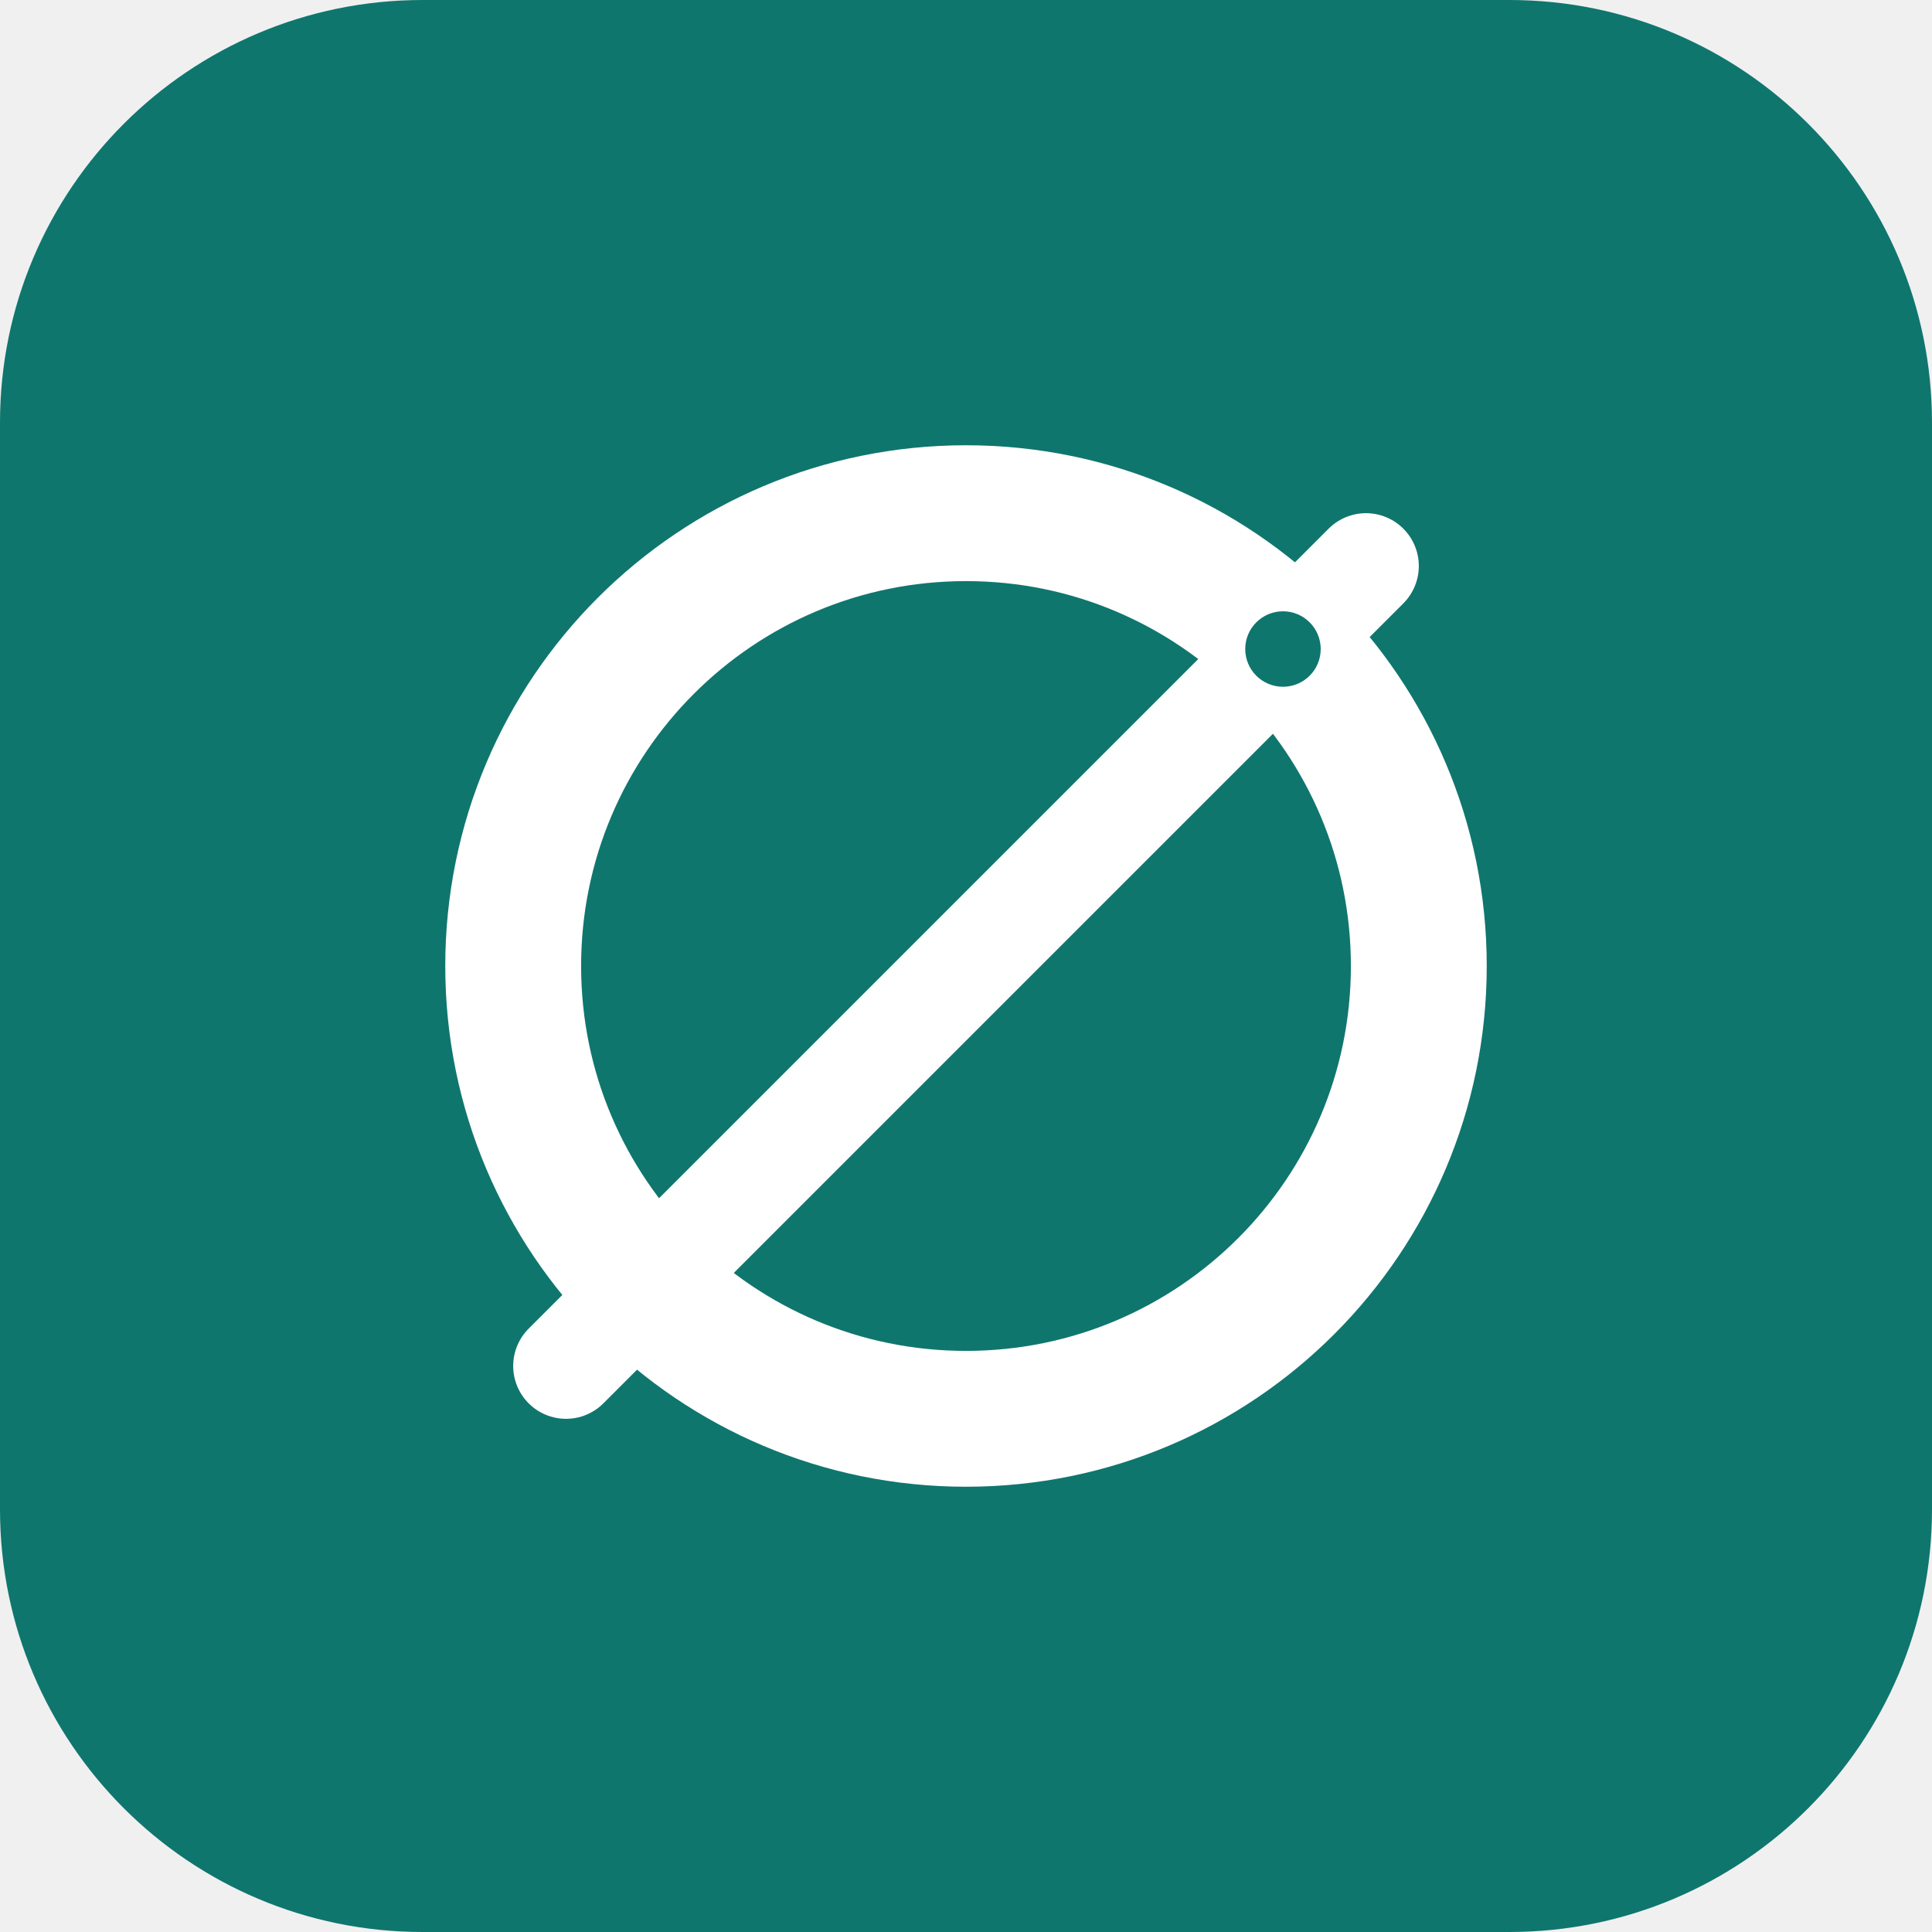
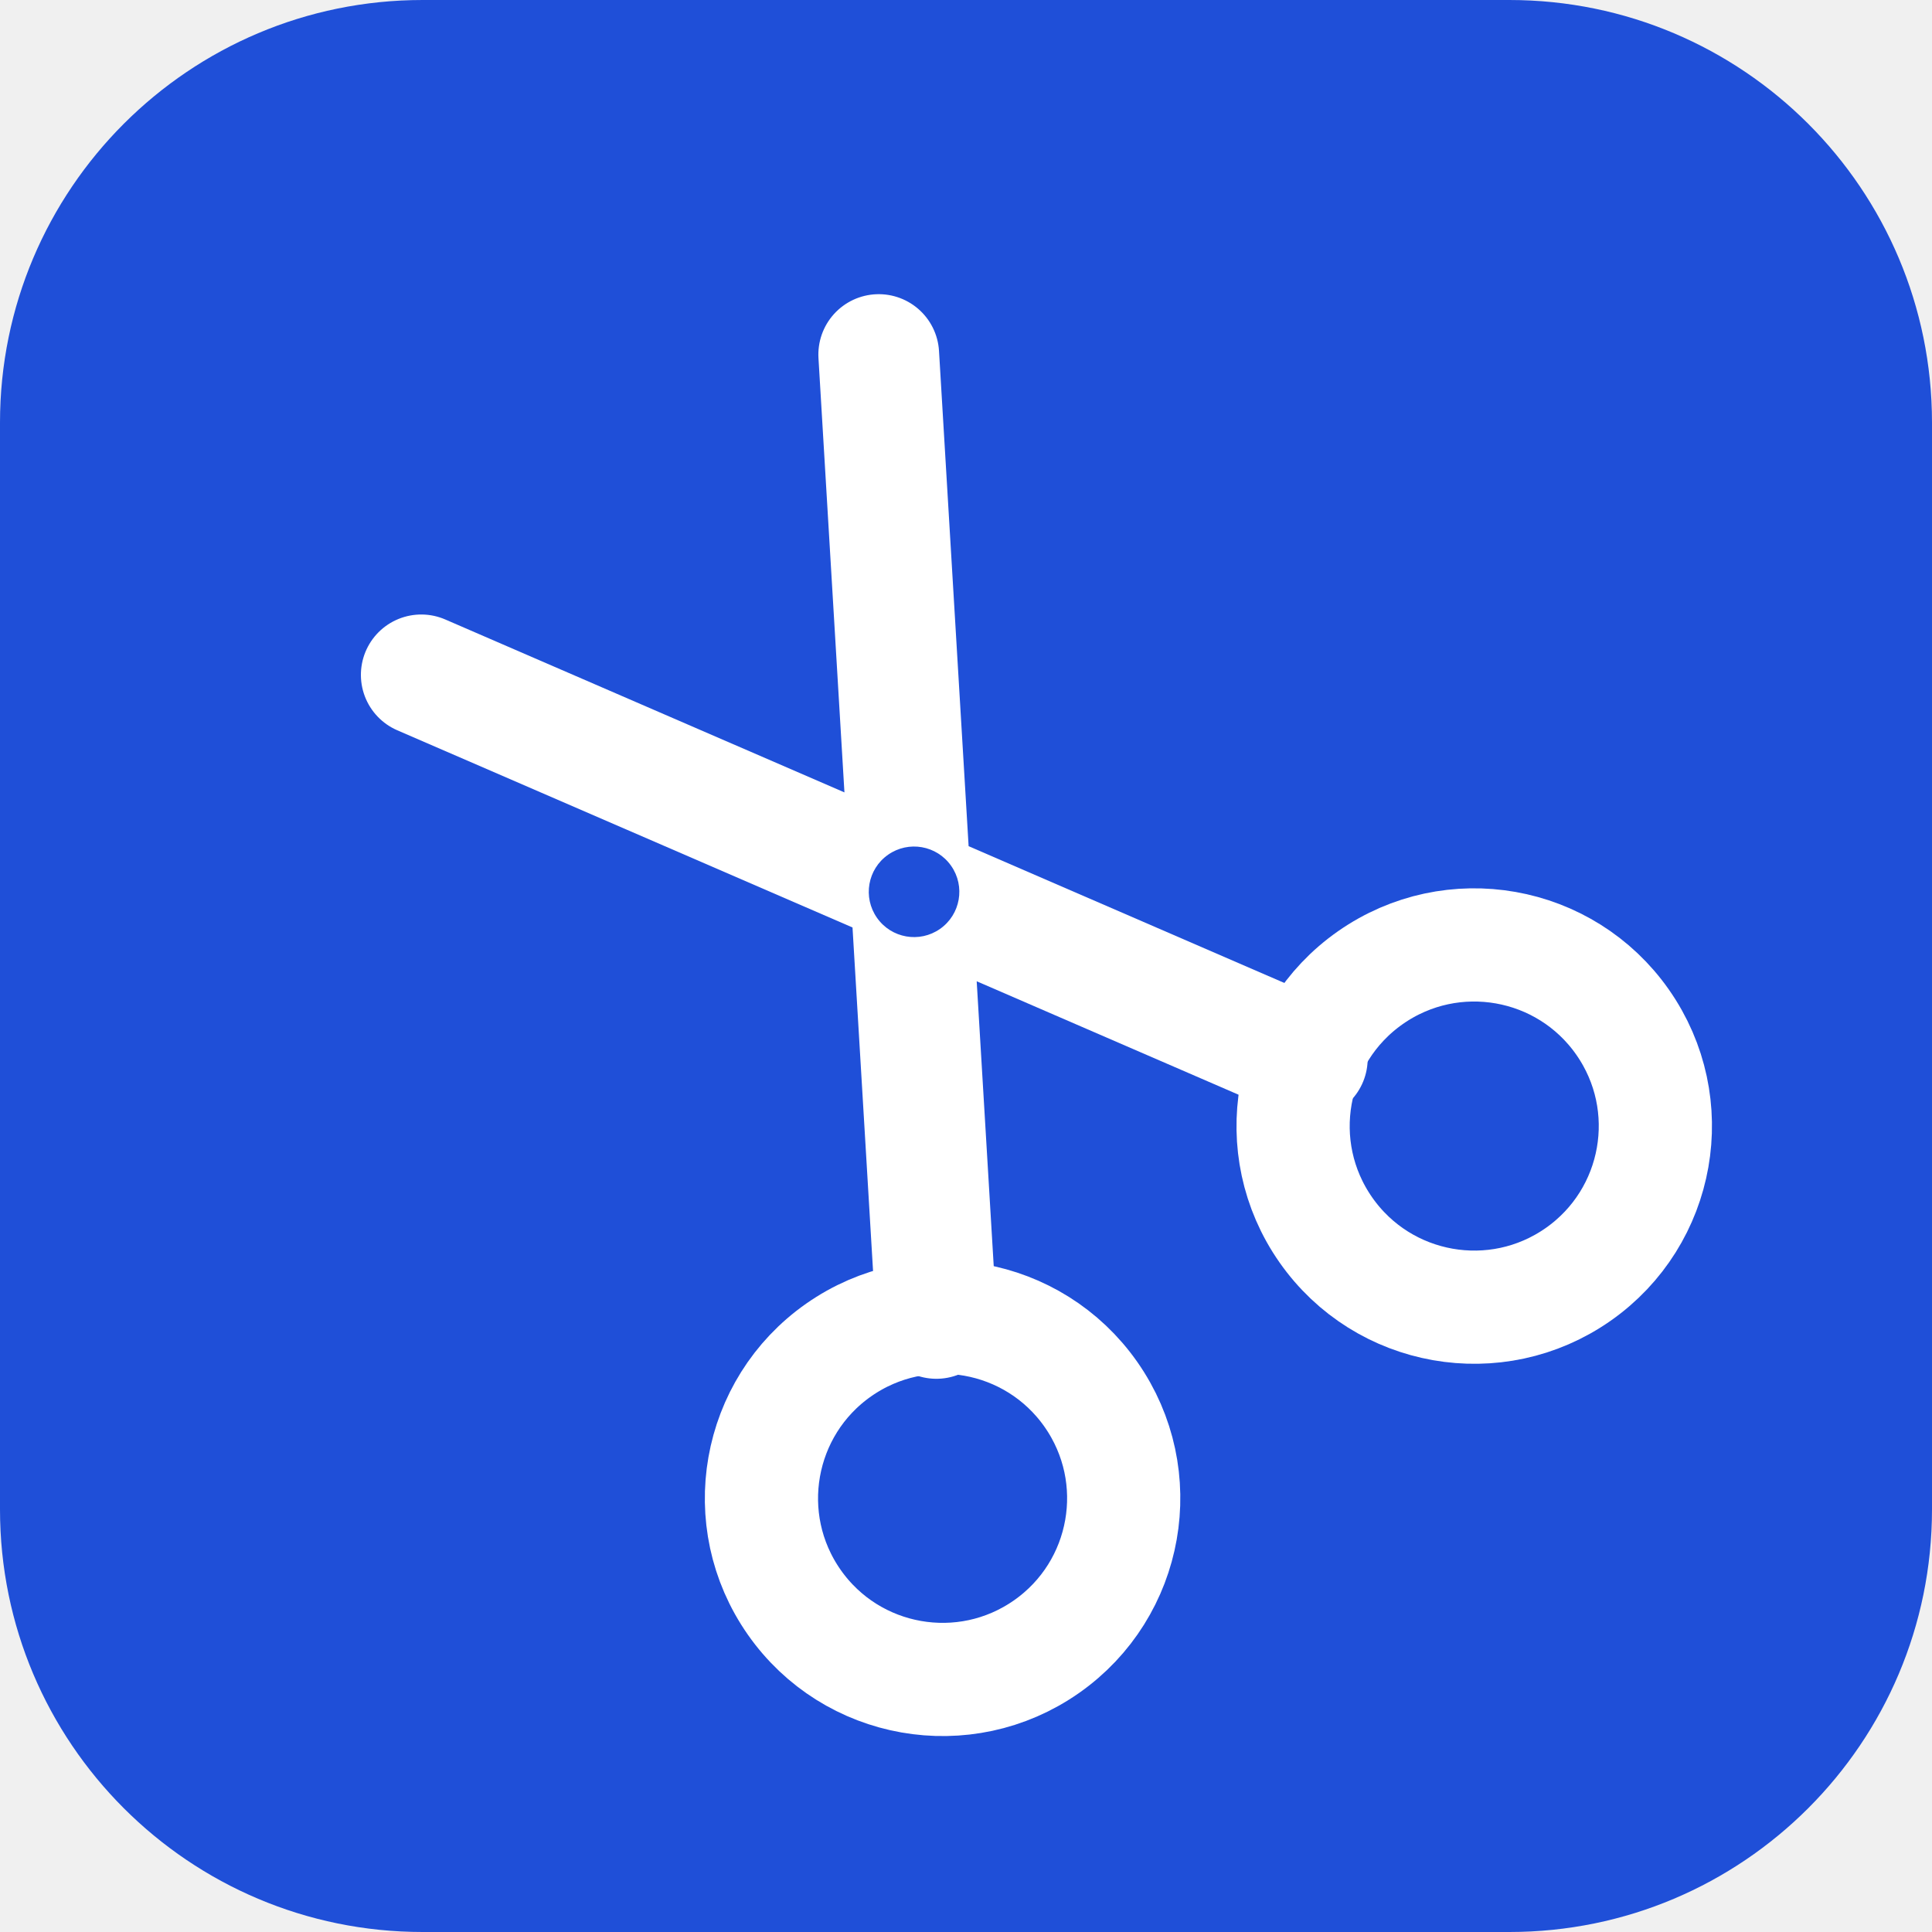
<svg xmlns="http://www.w3.org/2000/svg" viewBox="0 0 512 512">
-   <rect width="512" height="512" rx="112" fill="#0f766e" />
-   <circle cx="256" cy="256" r="120" fill="none" stroke="#ffffff" stroke-width="36" />
-   <line x1="150" y1="362" x2="362" y2="150" stroke="#ffffff" stroke-width="28" stroke-linecap="round" />
-   <circle cx="340" cy="172" r="10" fill="#0f766e" />
+   <rect width="512" height="512" rx="112" fill="#1f4fd8" />
+   <g transform="rotate(-35 256 256)">
+     <circle cx="170" cy="368" r="48" fill="none" stroke="#ffffff" stroke-width="30" />
+     <circle cx="342" cy="368" r="48" fill="none" stroke="#ffffff" stroke-width="30" />
+     <path d="M196 328 L330 110 M316 328 L182 110" stroke="#ffffff" stroke-width="32" stroke-linecap="round" />
+     <circle cx="256" cy="232" r="12" fill="#1f4fd8" />
+   </g>
</svg>
